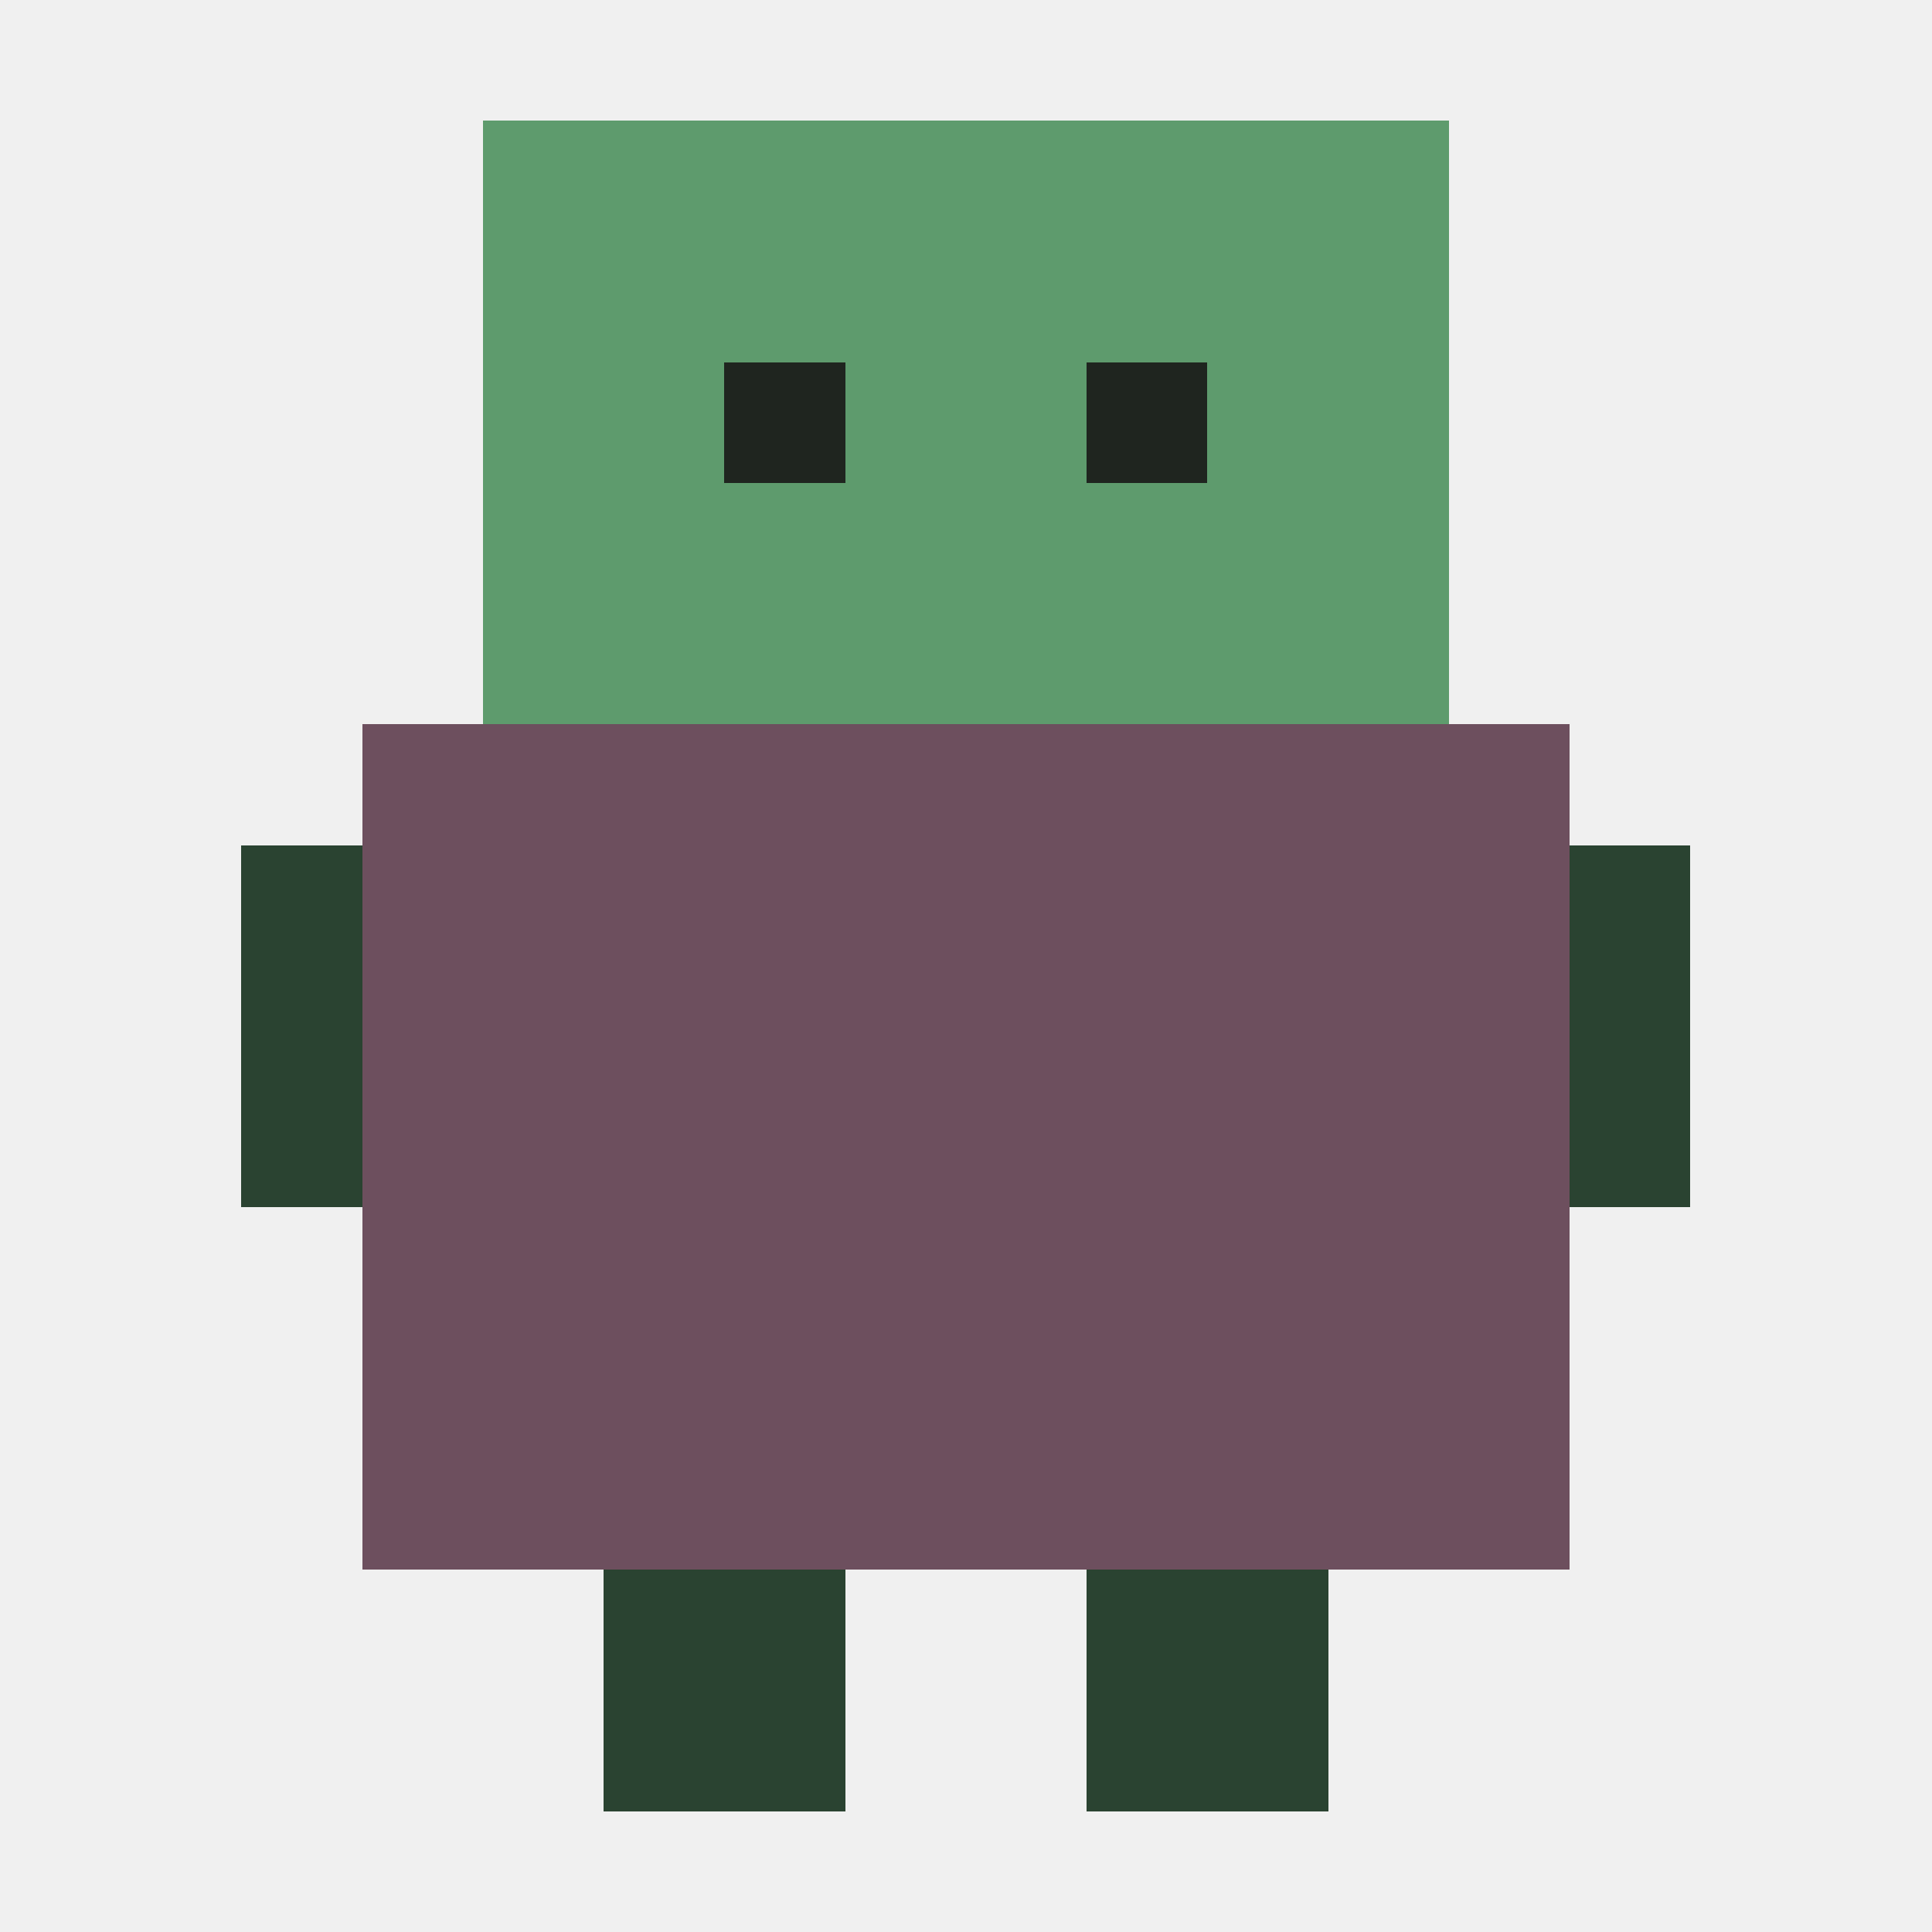
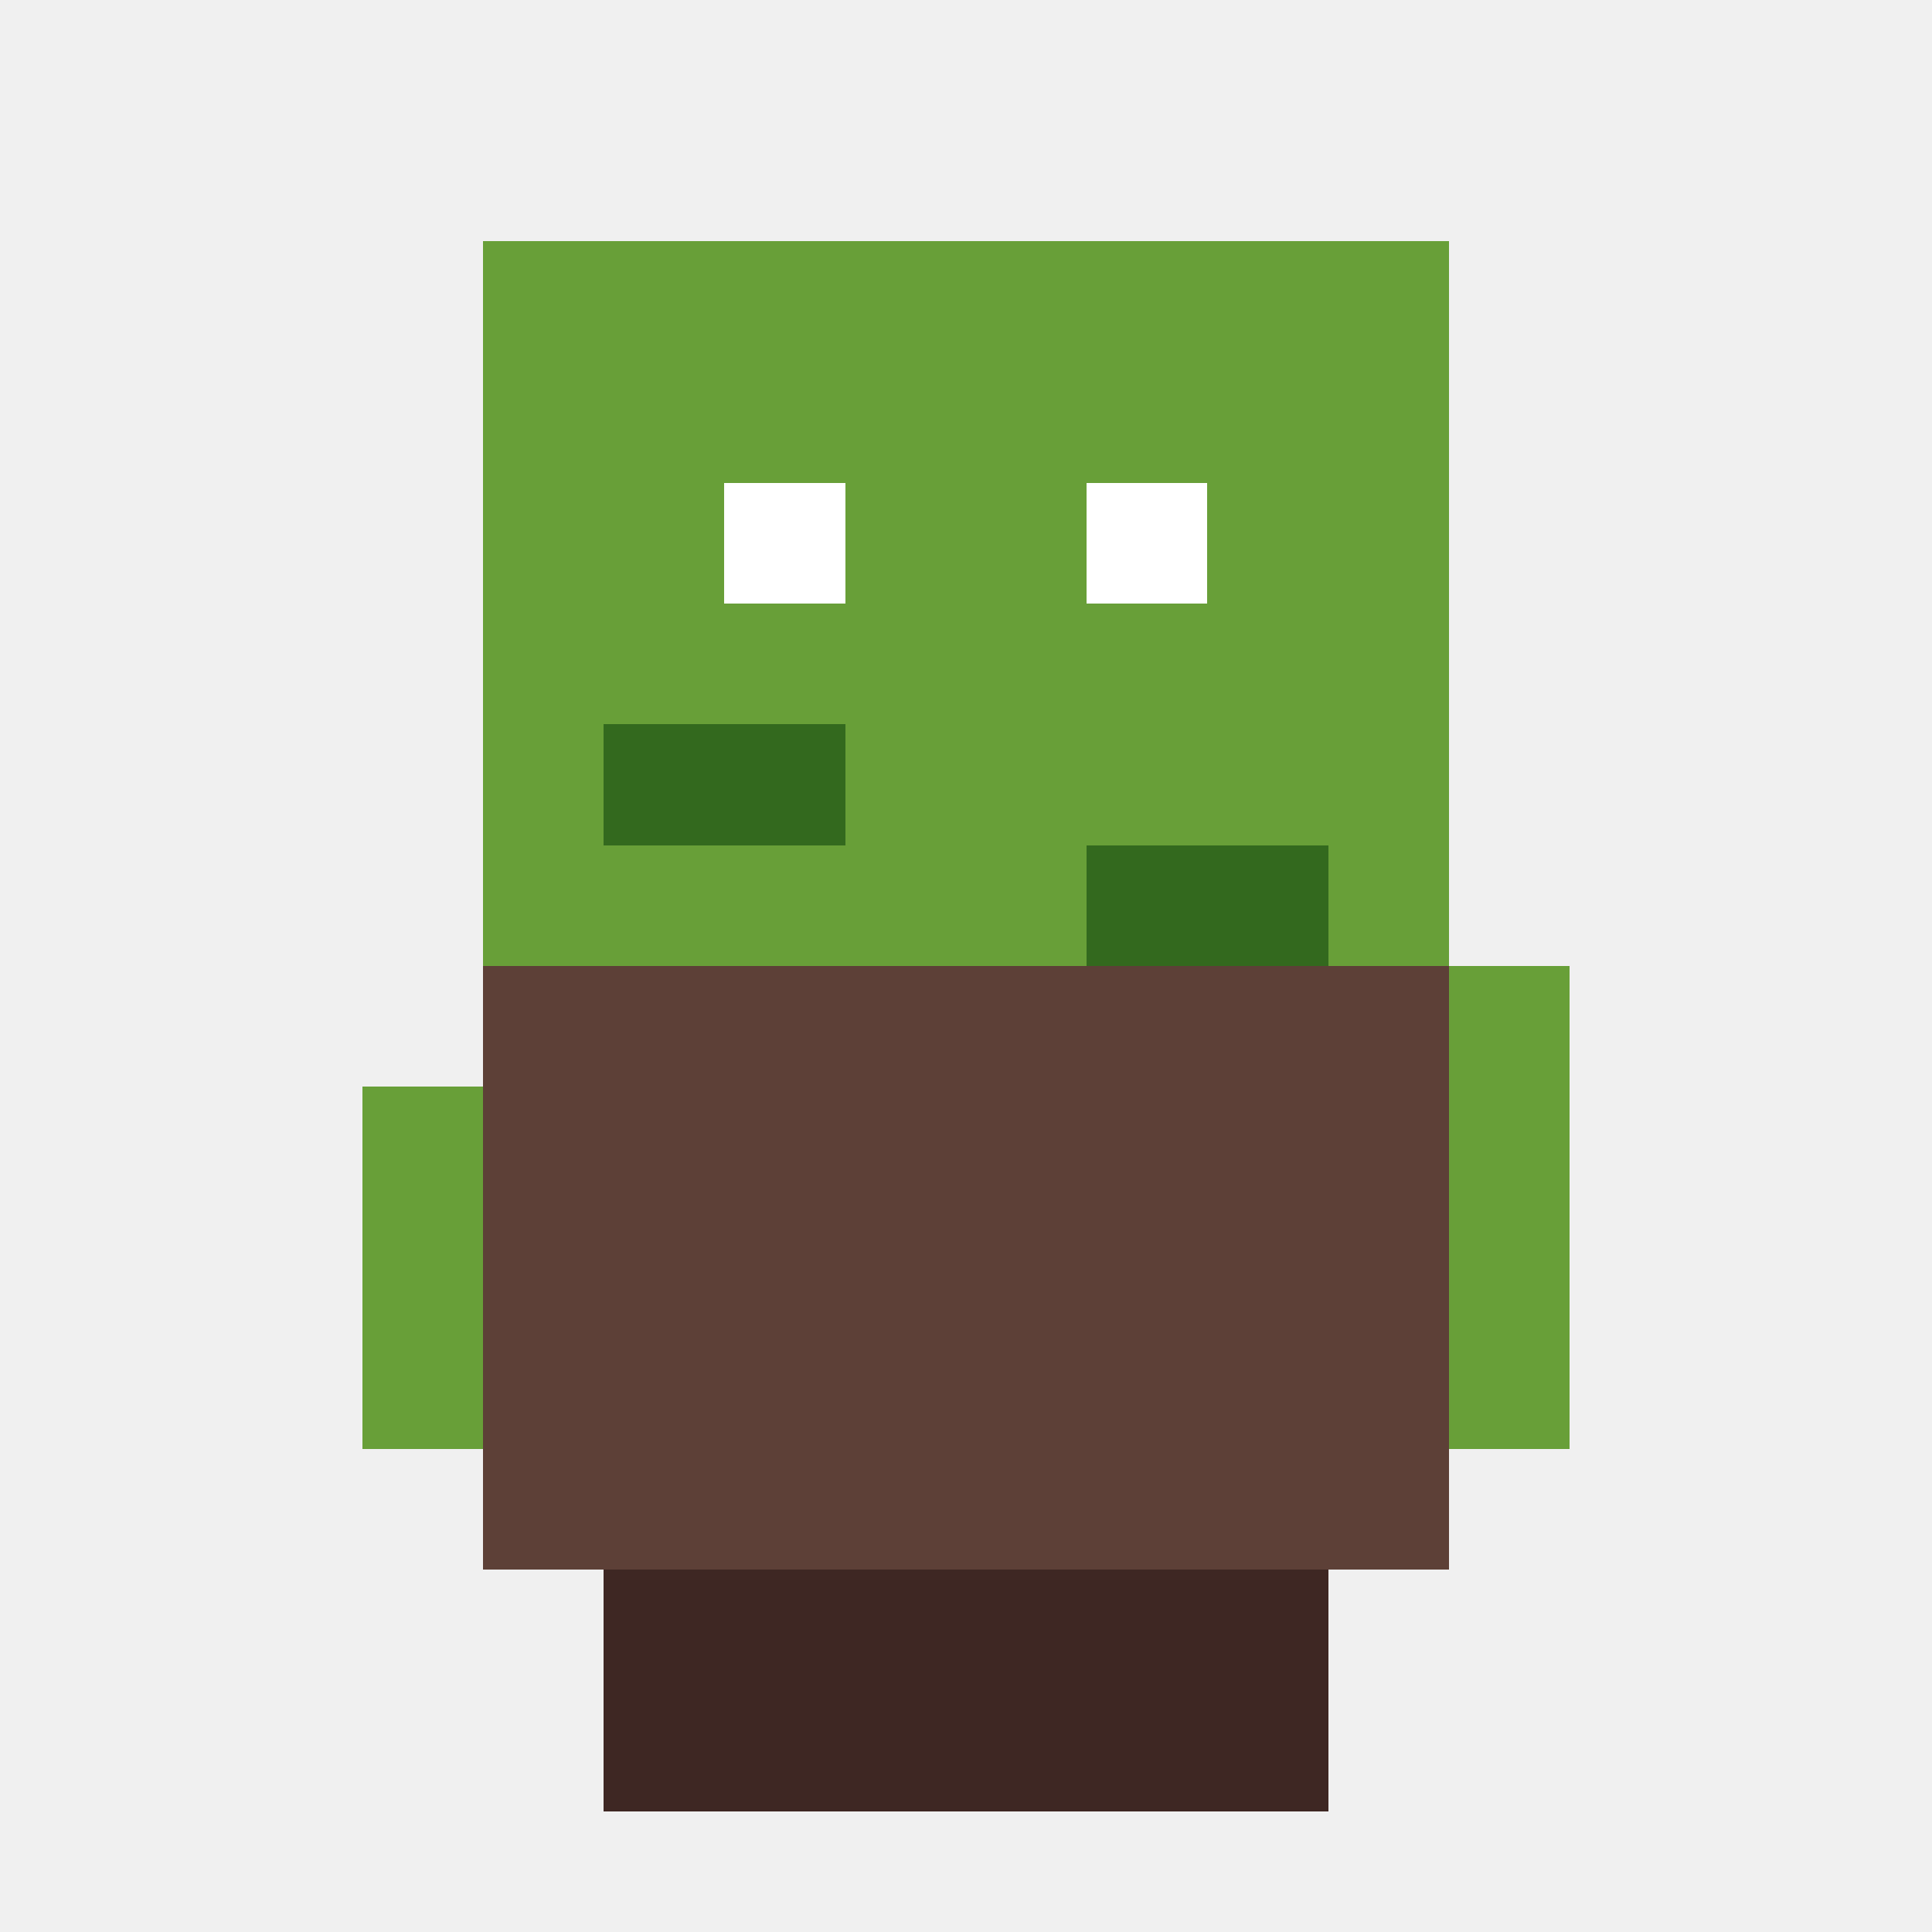
<svg xmlns="http://www.w3.org/2000/svg" width="16" height="16" viewBox="0 0 16 16" shape-rendering="crispEdges">
  <rect width="16" height="16" fill="#0000" />
-   <rect x="4" y="1" width="8" height="5" fill="#5e9b6d" />
-   <rect x="6" y="3" width="1" height="1" fill="#1f251f" />
-   <rect x="9" y="3" width="1" height="1" fill="#1f251f" />
-   <rect x="3" y="6" width="10" height="7" fill="#6d4f5e" />
-   <rect x="2" y="7" width="1" height="3" fill="#2a4331" />
-   <rect x="13" y="7" width="1" height="3" fill="#2a4331" />
-   <rect x="5" y="13" width="2" height="2" fill="#2a4331" />
-   <rect x="9" y="13" width="2" height="2" fill="#2a4331" />
+   <rect x="4" y="2" width="8" height="6" fill="#689f38" />
+   <rect x="6" y="4" width="1" height="1" fill="#fff" />
+   <rect x="9" y="4" width="1" height="1" fill="#fff" />
+   <rect x="4" y="8" width="8" height="5" fill="#5d4037" />
+   <rect x="3" y="9" width="1" height="3" fill="#689f38" />
+   <rect x="12" y="8" width="1" height="4" fill="#689f38" />
+   <rect x="5" y="13" width="6" height="2" fill="#3e2723" />
+   <rect x="5" y="6" width="2" height="1" fill="#33691e" />
+   <rect x="9" y="7" width="2" height="1" fill="#33691e" />
</svg>
